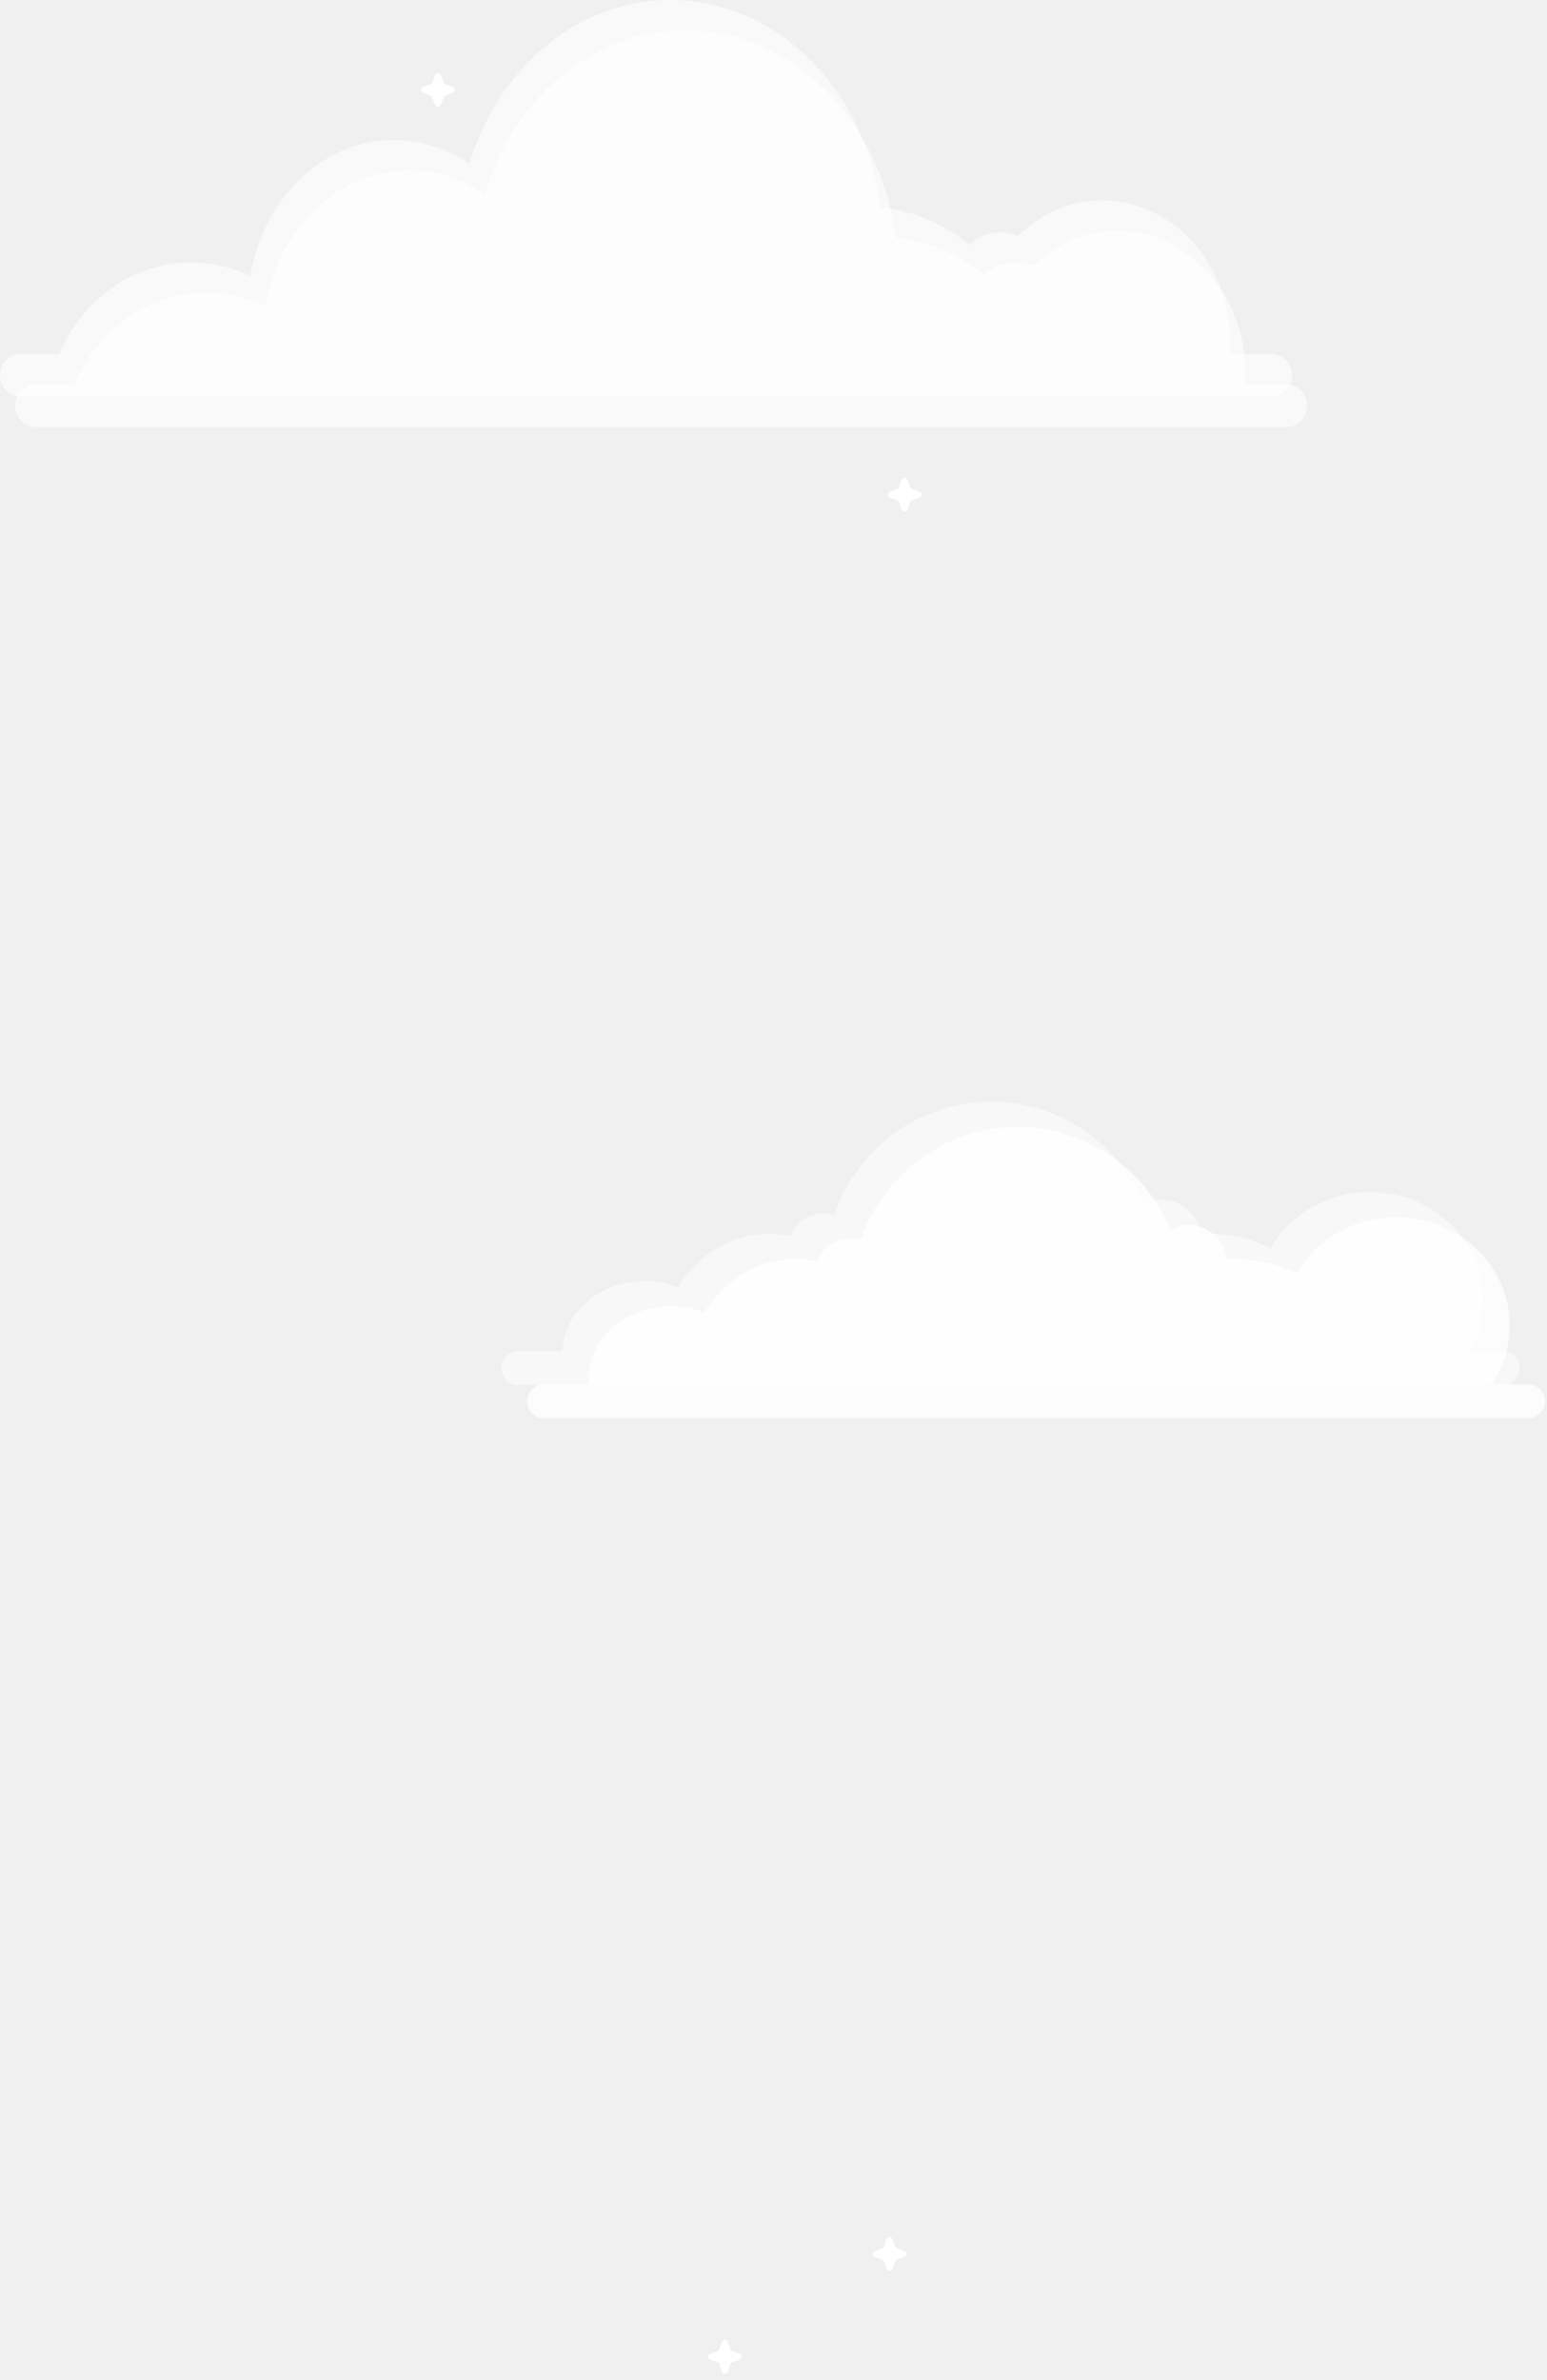
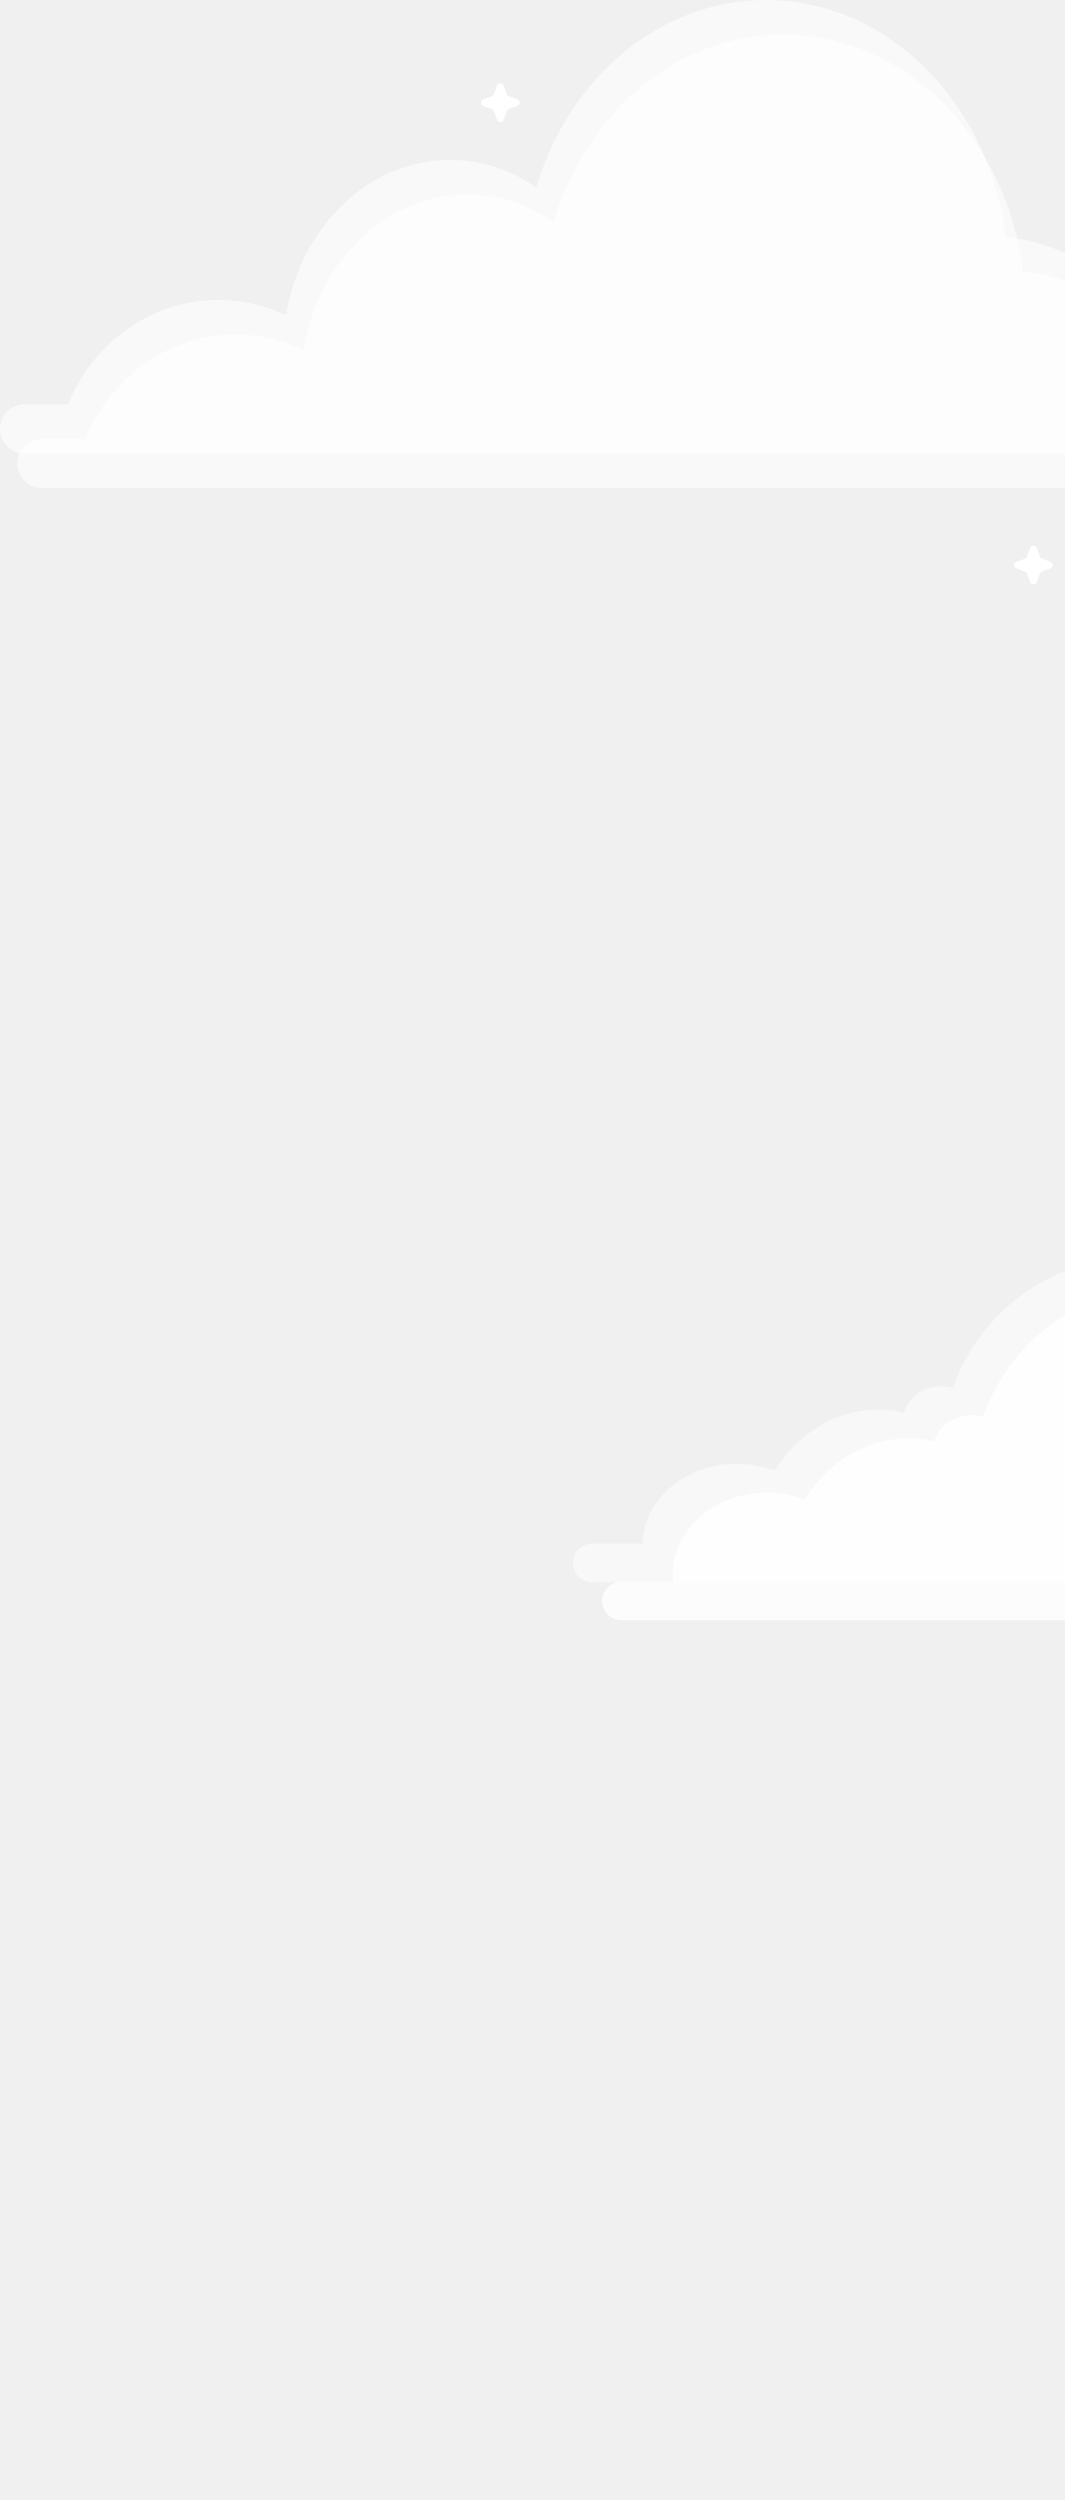
- <svg xmlns="http://www.w3.org/2000/svg" width="1024" height="1576" viewBox="0 0 1024 1576" fill="none">
+ <svg xmlns="http://www.w3.org/2000/svg" width="617" height="1449" viewBox="0 0 617 1449" fill="none">
  <path fill-rule="evenodd" clip-rule="evenodd" d="M372.38 894.694C373.065 869.001 397.223 848.355 426.925 848.355C434.747 848.355 442.185 849.787 448.911 852.366C462.135 830.973 484.175 816.965 509.13 816.965C514.212 816.965 519.172 817.546 523.962 818.651C526.337 809.965 535.194 803.512 545.758 803.512C548.024 803.512 550.212 803.809 552.275 804.361C567.636 760.72 608.444 729.52 656.37 729.52C701.716 729.52 740.689 757.451 757.766 797.424C761.29 795.586 765.321 794.543 769.603 794.543C782.851 794.543 793.696 804.525 794.582 817.16C796.573 817.031 798.586 816.965 800.617 816.965C815.532 816.965 829.446 820.513 841.197 826.646C853.953 804.397 878.693 789.311 907.121 789.311C948.605 789.311 982.234 821.435 982.234 861.061C982.234 873.214 979.071 884.662 973.488 894.694H994.938C1001.13 894.694 1006.15 899.713 1006.15 905.905C1006.15 912.096 1001.13 917.116 994.938 917.116H343.209C337.018 917.116 331.999 912.096 331.999 905.905C331.999 899.713 337.018 894.694 343.209 894.694H372.38Z" fill="white" fill-opacity="0.5" />
  <path fill-rule="evenodd" clip-rule="evenodd" d="M390.083 916.693C389.944 915.31 389.873 913.91 389.873 912.495C389.873 886.284 414.3 865.035 444.432 865.035C452.255 865.035 459.693 866.467 466.418 869.046C479.643 847.653 501.683 833.645 526.638 833.645C531.719 833.645 536.68 834.225 541.47 835.331C543.845 826.644 552.702 820.191 563.266 820.191C565.532 820.191 567.72 820.488 569.782 821.041C585.144 777.4 625.951 746.199 673.878 746.199C719.224 746.199 758.197 774.131 775.274 814.103C778.798 812.265 782.829 811.223 787.111 811.223C800.359 811.223 811.204 821.205 812.09 833.839C814.081 833.71 816.094 833.644 818.125 833.644C833.04 833.644 846.954 837.192 858.705 843.325C871.461 821.077 896.2 805.991 924.629 805.991C966.113 805.991 999.742 838.114 999.742 877.741C999.742 892.101 995.326 905.476 987.72 916.693H1011.94C1018.13 916.693 1023.15 921.713 1023.15 927.904C1023.15 934.096 1018.13 939.115 1011.94 939.115H360.209C354.018 939.115 348.999 934.096 348.999 927.904C348.999 921.713 354.018 916.693 360.209 916.693H390.083Z" fill="white" fill-opacity="0.8" />
  <path fill-rule="evenodd" clip-rule="evenodd" d="M814.58 234.396C814.724 232.136 814.798 229.854 814.798 227.553C814.798 175.188 776.789 132.739 729.903 132.739C708.436 132.739 688.829 141.638 673.88 156.314C670.286 154.706 666.291 153.809 662.083 153.809C654.188 153.809 647.044 156.963 641.889 162.057C625.148 148.349 604.929 139.505 582.956 137.425C573.461 59.776 514.829 0 443.916 0C382.071 0 329.567 45.467 310.852 108.603C296.261 98.514 279.151 92.707 260.854 92.707C213.579 92.707 174.223 131.473 165.779 182.718C153.836 177.004 140.585 173.825 126.634 173.825C87.584 173.825 54.017 198.736 39.283 234.396H14.228C6.37 234.396 0 240.767 0 248.625C0 256.482 6.37 262.853 14.228 262.853H841.353C849.211 262.853 855.581 256.482 855.581 248.625C855.581 240.767 849.211 234.396 841.353 234.396H814.58Z" fill="white" fill-opacity="0.6" />
  <path fill-rule="evenodd" clip-rule="evenodd" d="M824.58 254.396C824.724 252.136 824.798 249.854 824.798 247.553C824.798 195.188 786.789 152.739 739.903 152.739C718.436 152.739 698.829 161.638 683.88 176.314C680.286 174.706 676.291 173.809 672.083 173.809C664.188 173.809 657.044 176.963 651.889 182.057C635.148 168.349 614.929 159.505 592.956 157.425C583.461 79.776 524.829 20 453.916 20C392.071 20 339.567 65.467 320.852 128.603C306.261 118.514 289.151 112.707 270.854 112.707C223.579 112.707 184.223 151.473 175.779 202.718C163.836 197.004 150.585 193.825 136.634 193.825C97.584 193.825 64.017 218.736 49.283 254.396H24.228C16.37 254.396 10 260.767 10 268.625C10 276.482 16.37 282.853 24.228 282.853H851.353C859.211 282.853 865.581 276.482 865.581 268.625C865.581 260.767 859.211 254.396 851.353 254.396H824.58Z" fill="white" fill-opacity="0.6" />
  <path d="M288.124 49.589C288.769 47.847 291.231 47.847 291.876 49.589L293.732 54.606C293.935 55.153 294.366 55.585 294.914 55.787L299.931 57.644C301.672 58.288 301.672 60.751 299.931 61.395L294.914 63.252C294.366 63.454 293.935 63.886 293.732 64.433L291.876 69.451C291.231 71.192 288.769 71.192 288.124 69.451L286.268 64.433C286.065 63.886 285.634 63.454 285.086 63.252L280.069 61.395C278.328 60.751 278.328 58.288 280.069 57.644L285.086 55.787C285.634 55.585 286.065 55.153 286.268 54.606L288.124 49.589Z" fill="white" />
  <path d="M597.124 317.589C597.769 315.847 600.231 315.847 600.876 317.589L602.732 322.606C602.935 323.153 603.366 323.585 603.914 323.787L608.931 325.644C610.672 326.288 610.672 328.751 608.931 329.395L603.914 331.252C603.366 331.454 602.935 331.886 602.732 332.433L600.876 337.451C600.231 339.192 597.769 339.192 597.124 337.451L595.268 332.433C595.065 331.886 594.634 331.454 594.086 331.252L589.069 329.395C587.328 328.751 587.328 326.288 589.069 325.644L594.086 323.787C594.634 323.585 595.065 323.153 595.268 322.606L597.124 317.589Z" fill="white" />
-   <path d="M587.124 1482.59C587.769 1480.85 590.231 1480.85 590.876 1482.59L592.732 1487.61C592.935 1488.15 593.366 1488.58 593.914 1488.79L598.931 1490.64C600.672 1491.29 600.672 1493.75 598.931 1494.4L593.914 1496.25C593.366 1496.45 592.935 1496.89 592.732 1497.43L590.876 1502.45C590.231 1504.19 587.769 1504.19 587.124 1502.45L585.268 1497.43C585.065 1496.89 584.634 1496.45 584.086 1496.25L579.069 1494.4C577.328 1493.75 577.328 1491.29 579.069 1490.64L584.086 1488.79C584.634 1488.58 585.065 1488.15 585.268 1487.61L587.124 1482.59Z" fill="white" />
-   <path d="M478.124 1550.59C478.769 1548.85 481.231 1548.85 481.876 1550.59L483.732 1555.61C483.935 1556.15 484.366 1556.58 484.914 1556.79L489.931 1558.64C491.672 1559.29 491.672 1561.75 489.931 1562.4L484.914 1564.25C484.366 1564.45 483.935 1564.89 483.732 1565.43L481.876 1570.45C481.231 1572.19 478.769 1572.19 478.124 1570.45L476.268 1565.43C476.065 1564.89 475.634 1564.45 475.086 1564.25L470.069 1562.4C468.328 1561.75 468.328 1559.29 470.069 1558.64L475.086 1556.79C475.634 1556.58 476.065 1556.15 476.268 1555.61L478.124 1550.59Z" fill="white" />
</svg>
